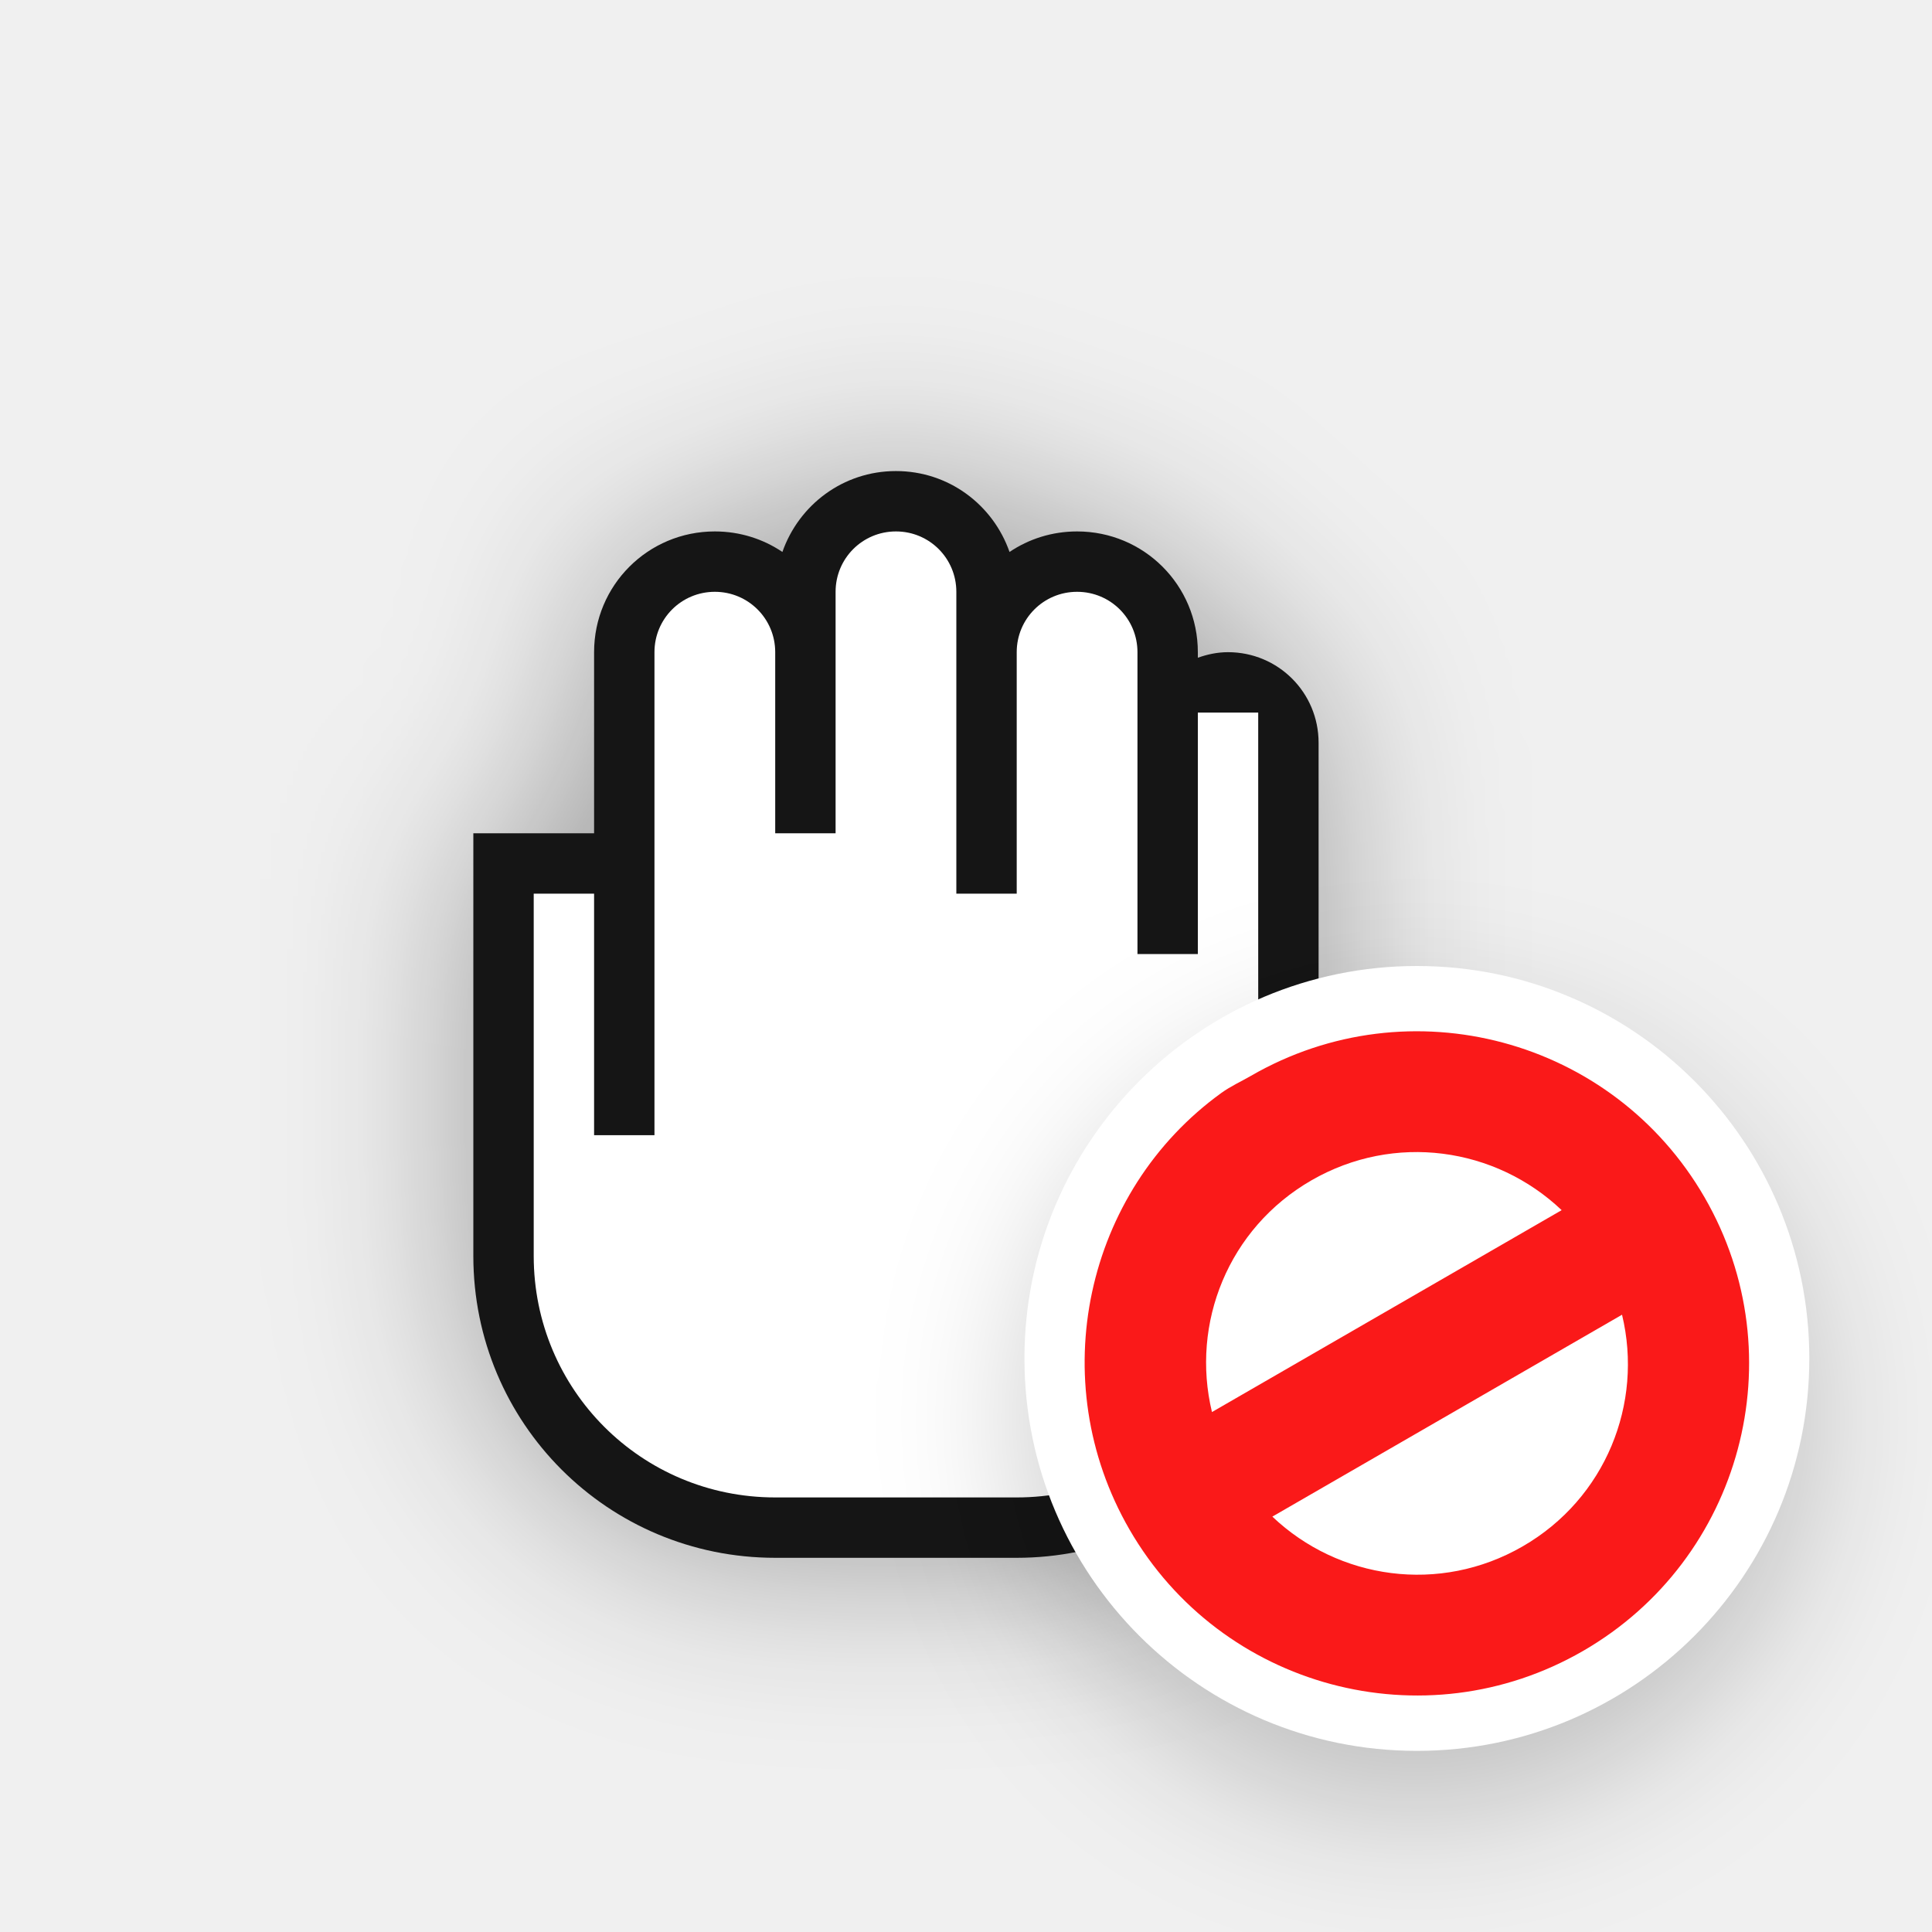
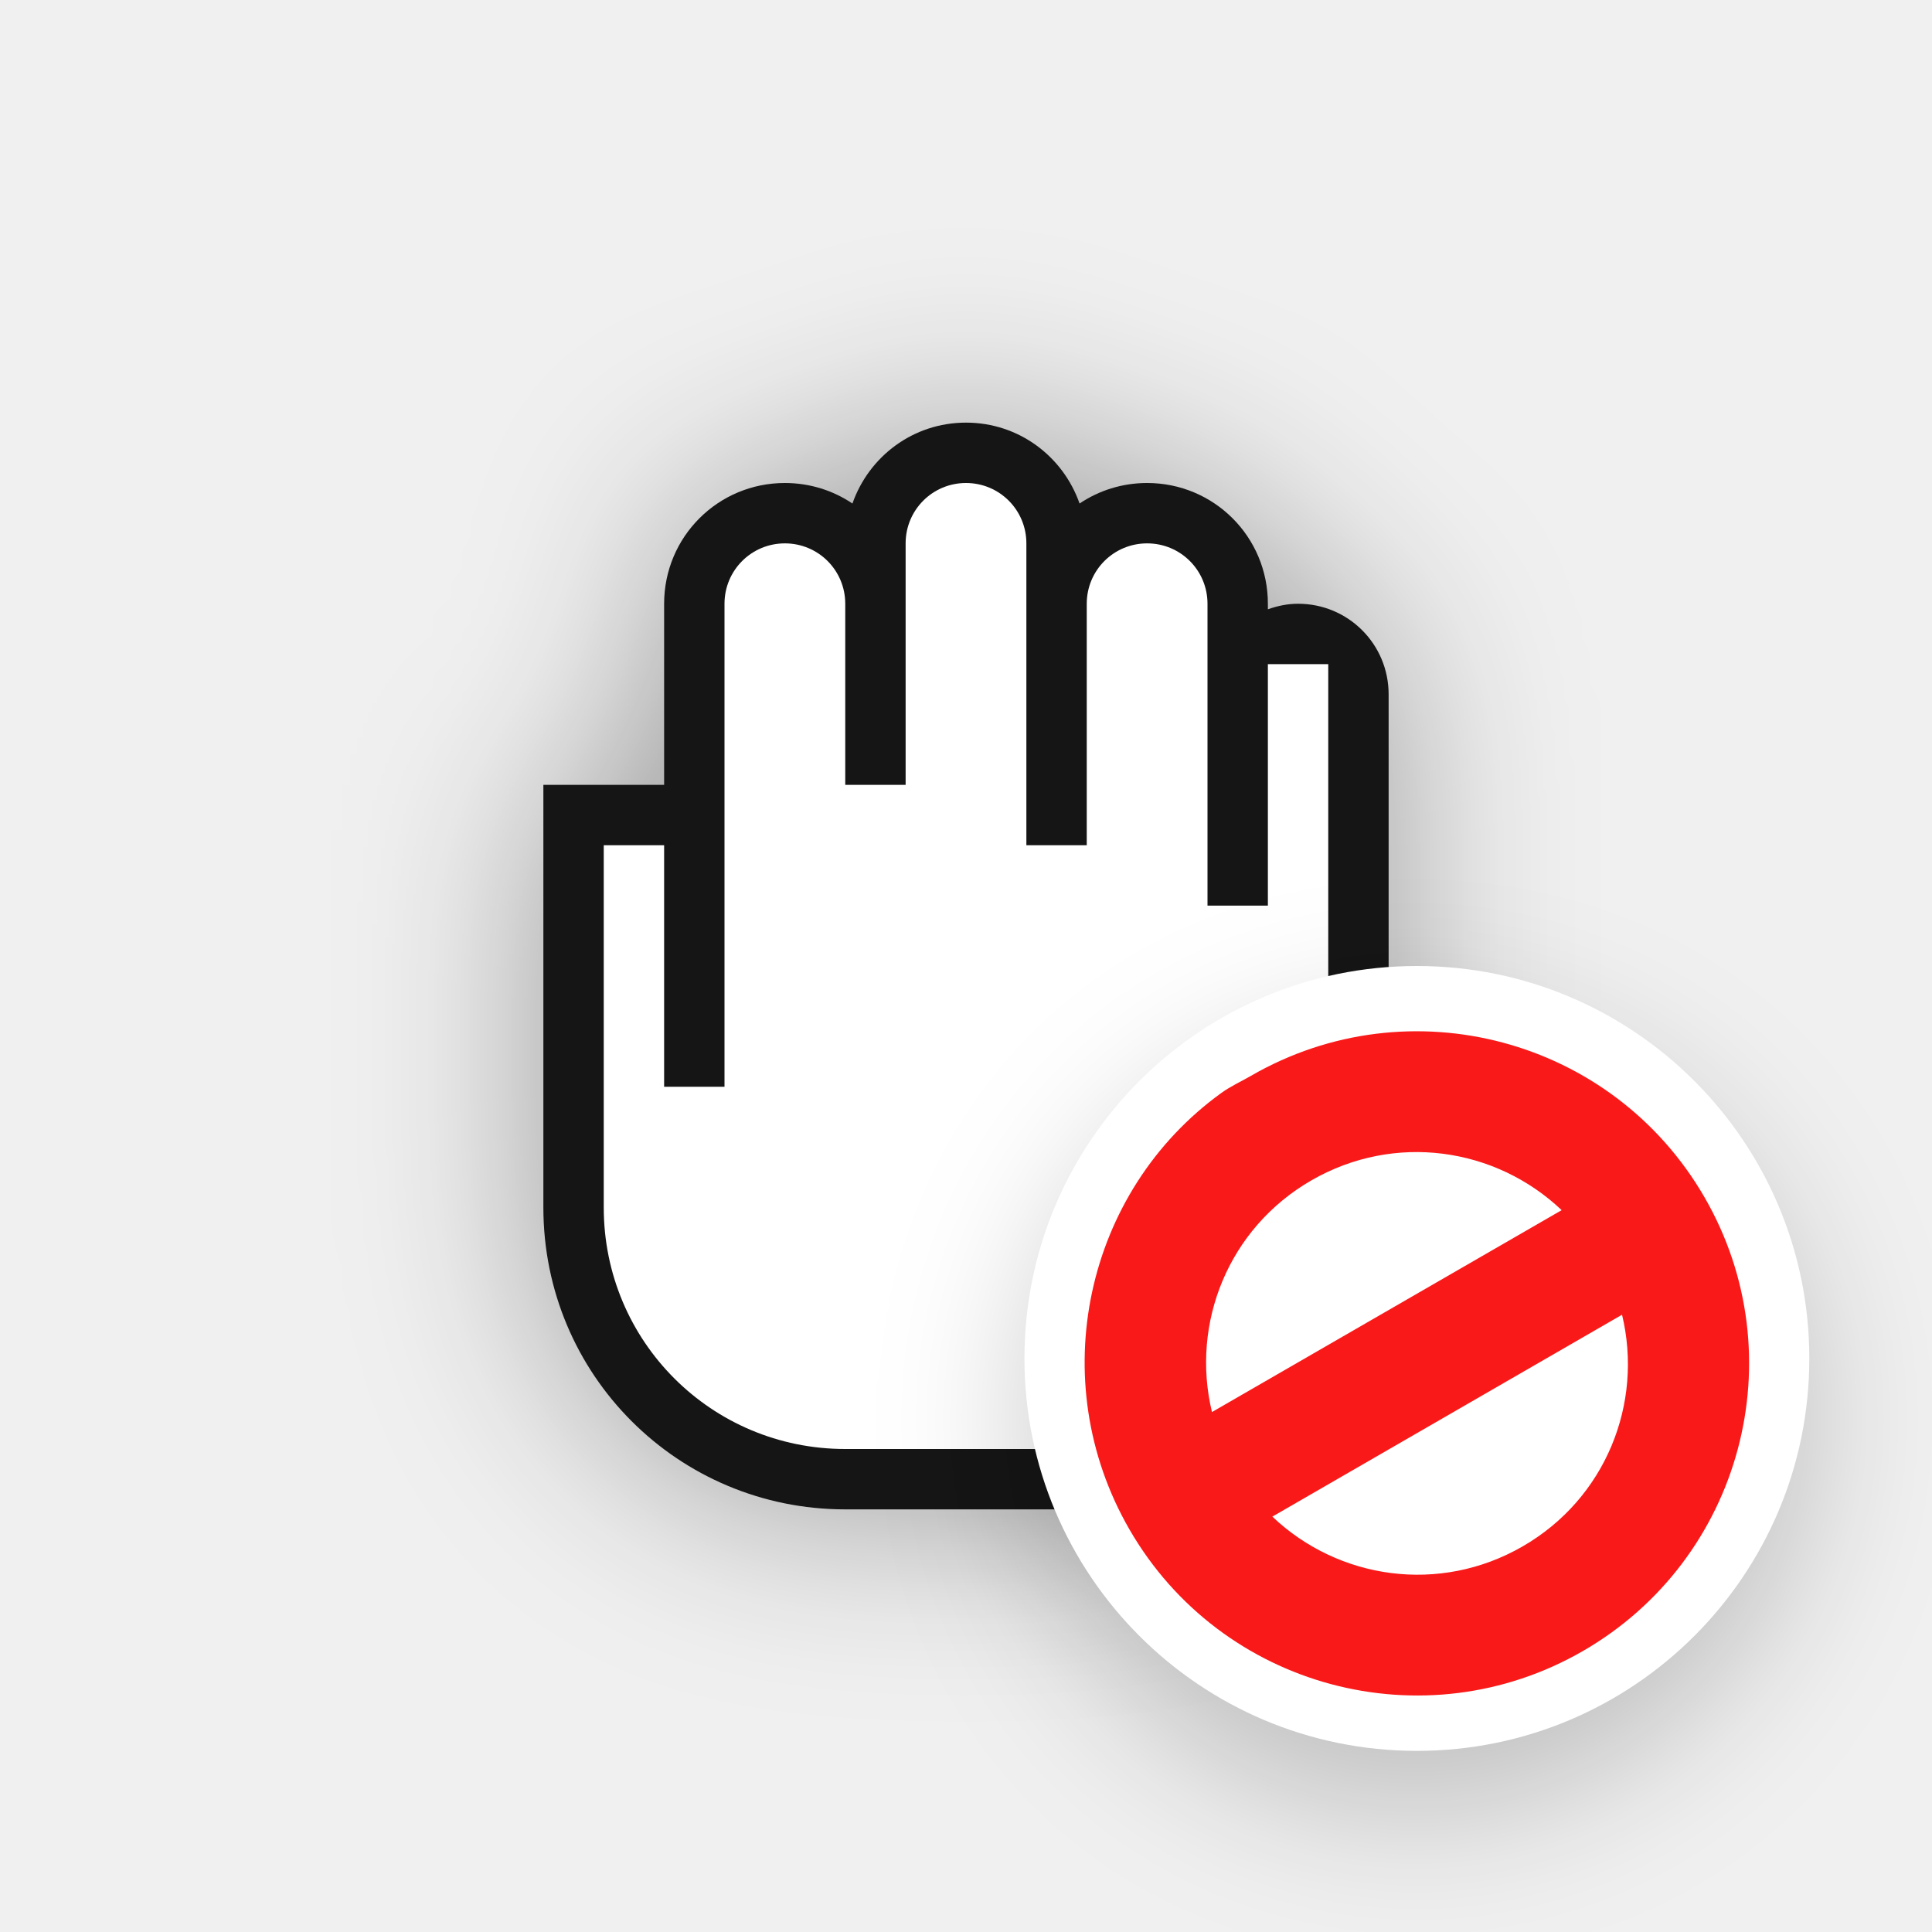
<svg xmlns="http://www.w3.org/2000/svg" width="32" height="32" version="1.1" viewBox="0 0 32 32">
  <defs>
    <filter id="b" x="-.222" y="-.222" width="1.444" height="1.444" color-interpolation-filters="sRGB">
      <feGaussianBlur stdDeviation="1.202" />
    </filter>
    <style id="current-color-scheme" type="text/css">.ColorScheme-Text {
        color:#31363b;
      }
      .ColorScheme-Background {
        color:#eff0f1;
      }
      .ColorScheme-Highlight {
        color:#3daee9;
      }
      .ColorScheme-ViewText {
        color:#31363b;
      }
      .ColorScheme-ViewBackground {
        color:#fcfcfc;
      }
      .ColorScheme-ViewHover {
        color:#93cee9;
      }
      .ColorScheme-ViewFocus{
        color:#3daee9;
      }
      .ColorScheme-ButtonText {
        color:#31363b;
      }
      .ColorScheme-ButtonBackground {
        color:#eff0f1;
      }
      .ColorScheme-ButtonHover {
        color:#93cee9;
      }
      .ColorScheme-ButtonFocus{
        color:#3daee9;
      }
      .ColorScheme-NegativeText {
        color:#da4453;
      }</style>
    <style type="text/css" />
-     <filter id="filter1113" x="-.274" y="-.213" width="1.549" height="1.427" color-interpolation-filters="sRGB">
+     <style type="text/css">.ColorScheme-Text {
+         color:#31363b;
+       }
+       .ColorScheme-Background {
+         color:#eff0f1;
+       }
+       .ColorScheme-Highlight {
+         color:#3daee9;
+       }
+       .ColorScheme-ViewText {
+         color:#31363b;
+       }
+       .ColorScheme-ViewBackground {
+         color:#fcfcfc;
+       }
+       .ColorScheme-ViewHover {
+         color:#93cee9;
+       }
+       .ColorScheme-ViewFocus{
+         color:#3daee9;
+       }
+       .ColorScheme-ButtonText {
+         color:#31363b;
+       }
+       .ColorScheme-ButtonBackground {
+         color:#eff0f1;
+       }
+       .ColorScheme-ButtonHover {
+         color:#93cee9;
+       }
+       .ColorScheme-ButtonFocus{
+         color:#3daee9;
+       }
+       .ColorScheme-NegativeText {
+         color:#da4453;
+       }</style>
+     <style type="text/css" />
+     <filter id="filter1113-7" x="-.274" y="-.213" width="1.549" height="1.427" color-interpolation-filters="sRGB">
      <feGaussianBlur stdDeviation="1.6" />
    </filter>
  </defs>
-   <g transform="translate(-29.16 -1.1978)">
-     <g filter="url(#filter1113)" opacity=".35">
+   <g transform="translate(-28,-2)">
+     <g filter="url(#filter1113-7)" opacity=".35">
      <path d="m44 9c-0.875 0-1.608 0.56-1.881 1.34-0.319-0.215-0.704-0.34-1.119-0.34-1.108 0-2 0.892-2 2v3h-2v7c0 2.77 2.23 5 5 5h4c2.77 0 5-2.23 5-5v-8.5c0-0.831-0.669-1.5-1.5-1.5-0.177 0-0.343 0.036-0.5 0.092v-0.092c0-1.108-0.892-2-2-2-0.415 0-0.8 0.125-1.119 0.34-0.273-0.78-1.006-1.34-1.881-1.34z" opacity="1" />
      <path d="m44 10c0.554 0 1 0.446 1 1v5h1v-4c0-0.554 0.446-1 1-1s1 0.446 1 1v5h1v-4h1v9c0 2.216-1.784 4-4 4h-4c-2.216 0-4-1.784-4-4v-6h1v4h1v-8c0-0.554 0.446-1 1-1s1 0.446 1 1v3h1v-4c0-0.554 0.446-1 1-1z" opacity="1" />
    </g>
    <path d="m44 9c-0.875 0-1.608 0.56-1.881 1.34-0.319-0.215-0.704-0.34-1.119-0.34-1.108 0-2 0.892-2 2v3h-2v7c0 2.77 2.23 5 5 5h4c2.77 0 5-2.23 5-5v-8.5c0-0.831-0.669-1.5-1.5-1.5-0.177 0-0.343 0.036-0.5 0.092v-0.092c0-1.108-0.892-2-2-2-0.415 0-0.8 0.125-1.119 0.34-0.273-0.78-1.006-1.34-1.881-1.34z" fill="#151515" />
    <path d="m44 10c0.554 0 1 0.446 1 1v5h1v-4c0-0.554 0.446-1 1-1s1 0.446 1 1v5h1v-4h1v9c0 2.216-1.784 4-4 4h-4c-2.216 0-4-1.784-4-4v-6h1v4h1v-8c0-0.554 0.446-1 1-1s1 0.446 1 1v3h1v-4c0-0.554 0.446-1 1-1z" fill="#fff" />
  </g>
-   <path d="m23.468 17c-3.59 0-6.5 2.91-6.5 6.5 0 3.59 2.91 6.5 6.5 6.5s6.5-2.91 6.5-6.5c0-3.59-2.91-6.5-6.5-6.5z" color="#000000" filter="url(#b)" opacity=".2" style="text-decoration-line:none;text-indent:0;text-transform:none" />
-   <circle cx="23.468" cy="22.5" r="6.5" fill="#fff" />
-   <path d="m20.233 18.1c-2.261 1.631-2.95 4.766-1.526 7.232 1.519 2.631 4.883 3.532 7.513 2.013s3.532-4.883 2.013-7.513c-1.519-2.631-4.883-3.532-7.513-2.013-0.164 0.095-0.336 0.172-0.487 0.281zm1.487 1.451c1.376-0.794 3.05-0.548 4.146 0.493l-5.792 3.344c-0.354-1.469 0.27-3.043 1.646-3.837zm-0.646 5.569 5.792-3.344c0.354 1.469-0.27 3.043-1.646 3.837-1.376 0.794-3.05 0.548-4.146-0.493z" fill="#fa1919" />
+   <g transform="translate(0,-1020.4)">
+     <path d="m23.468 1037.4c-3.59 0-6.5 2.91-6.5 6.5 0 3.59 2.91 6.5 6.5 6.5s6.5-2.91 6.5-6.5c0-3.59-2.91-6.5-6.5-6.5z" color="#000000" filter="url(#b)" opacity=".2" style="text-decoration-line:none;text-indent:0;text-transform:none" />
+     <circle cx="23.468" cy="1042.9" r="6.5" fill="#fff" />
+     <path d="m20.233 1038.5c-2.261 1.631-2.95 4.766-1.526 7.232 1.519 2.631 4.883 3.532 7.513 2.013s3.532-4.883 2.013-7.513c-1.519-2.631-4.883-3.532-7.513-2.013-0.164 0.095-0.336 0.172-0.487 0.281zm1.487 1.451c1.376-0.794 3.05-0.548 4.146 0.493l-5.792 3.344c-0.354-1.469 0.27-3.043 1.646-3.837zm-0.646 5.569 5.792-3.344c0.354 1.469-0.27 3.043-1.646 3.837-1.376 0.794-3.05 0.548-4.146-0.493z" fill="#fa1919" />
+   </g>
</svg>
